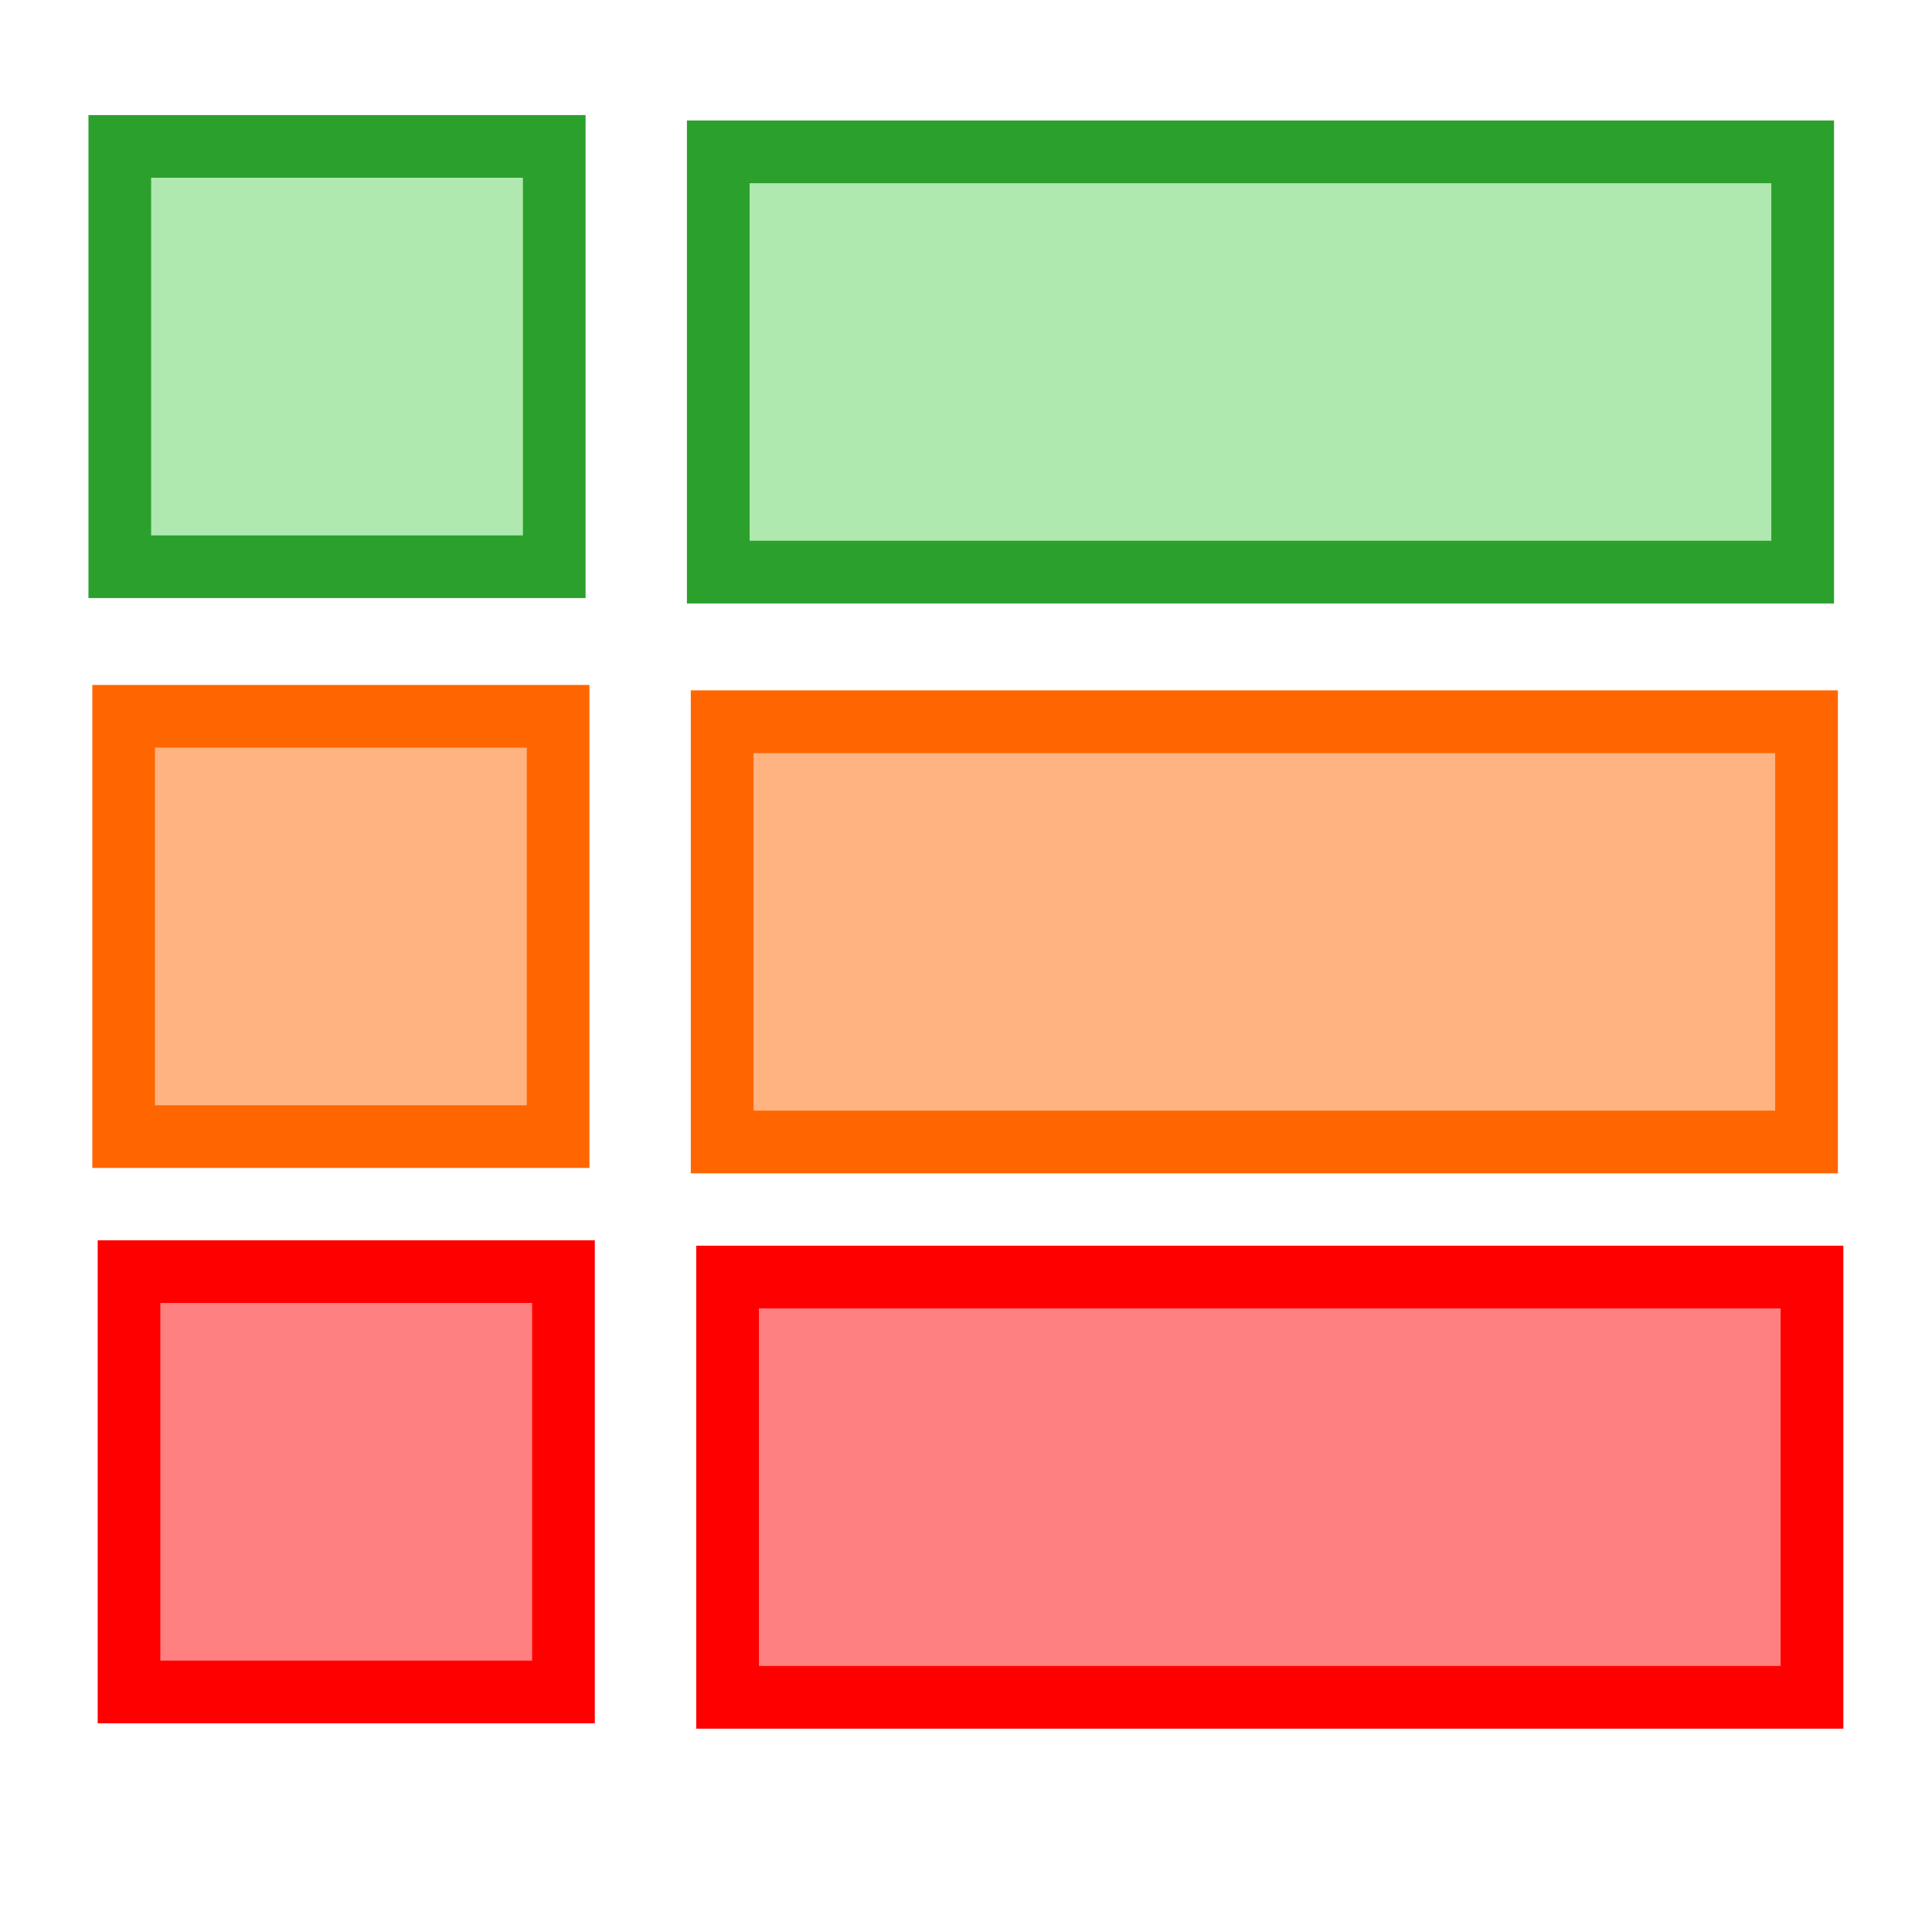
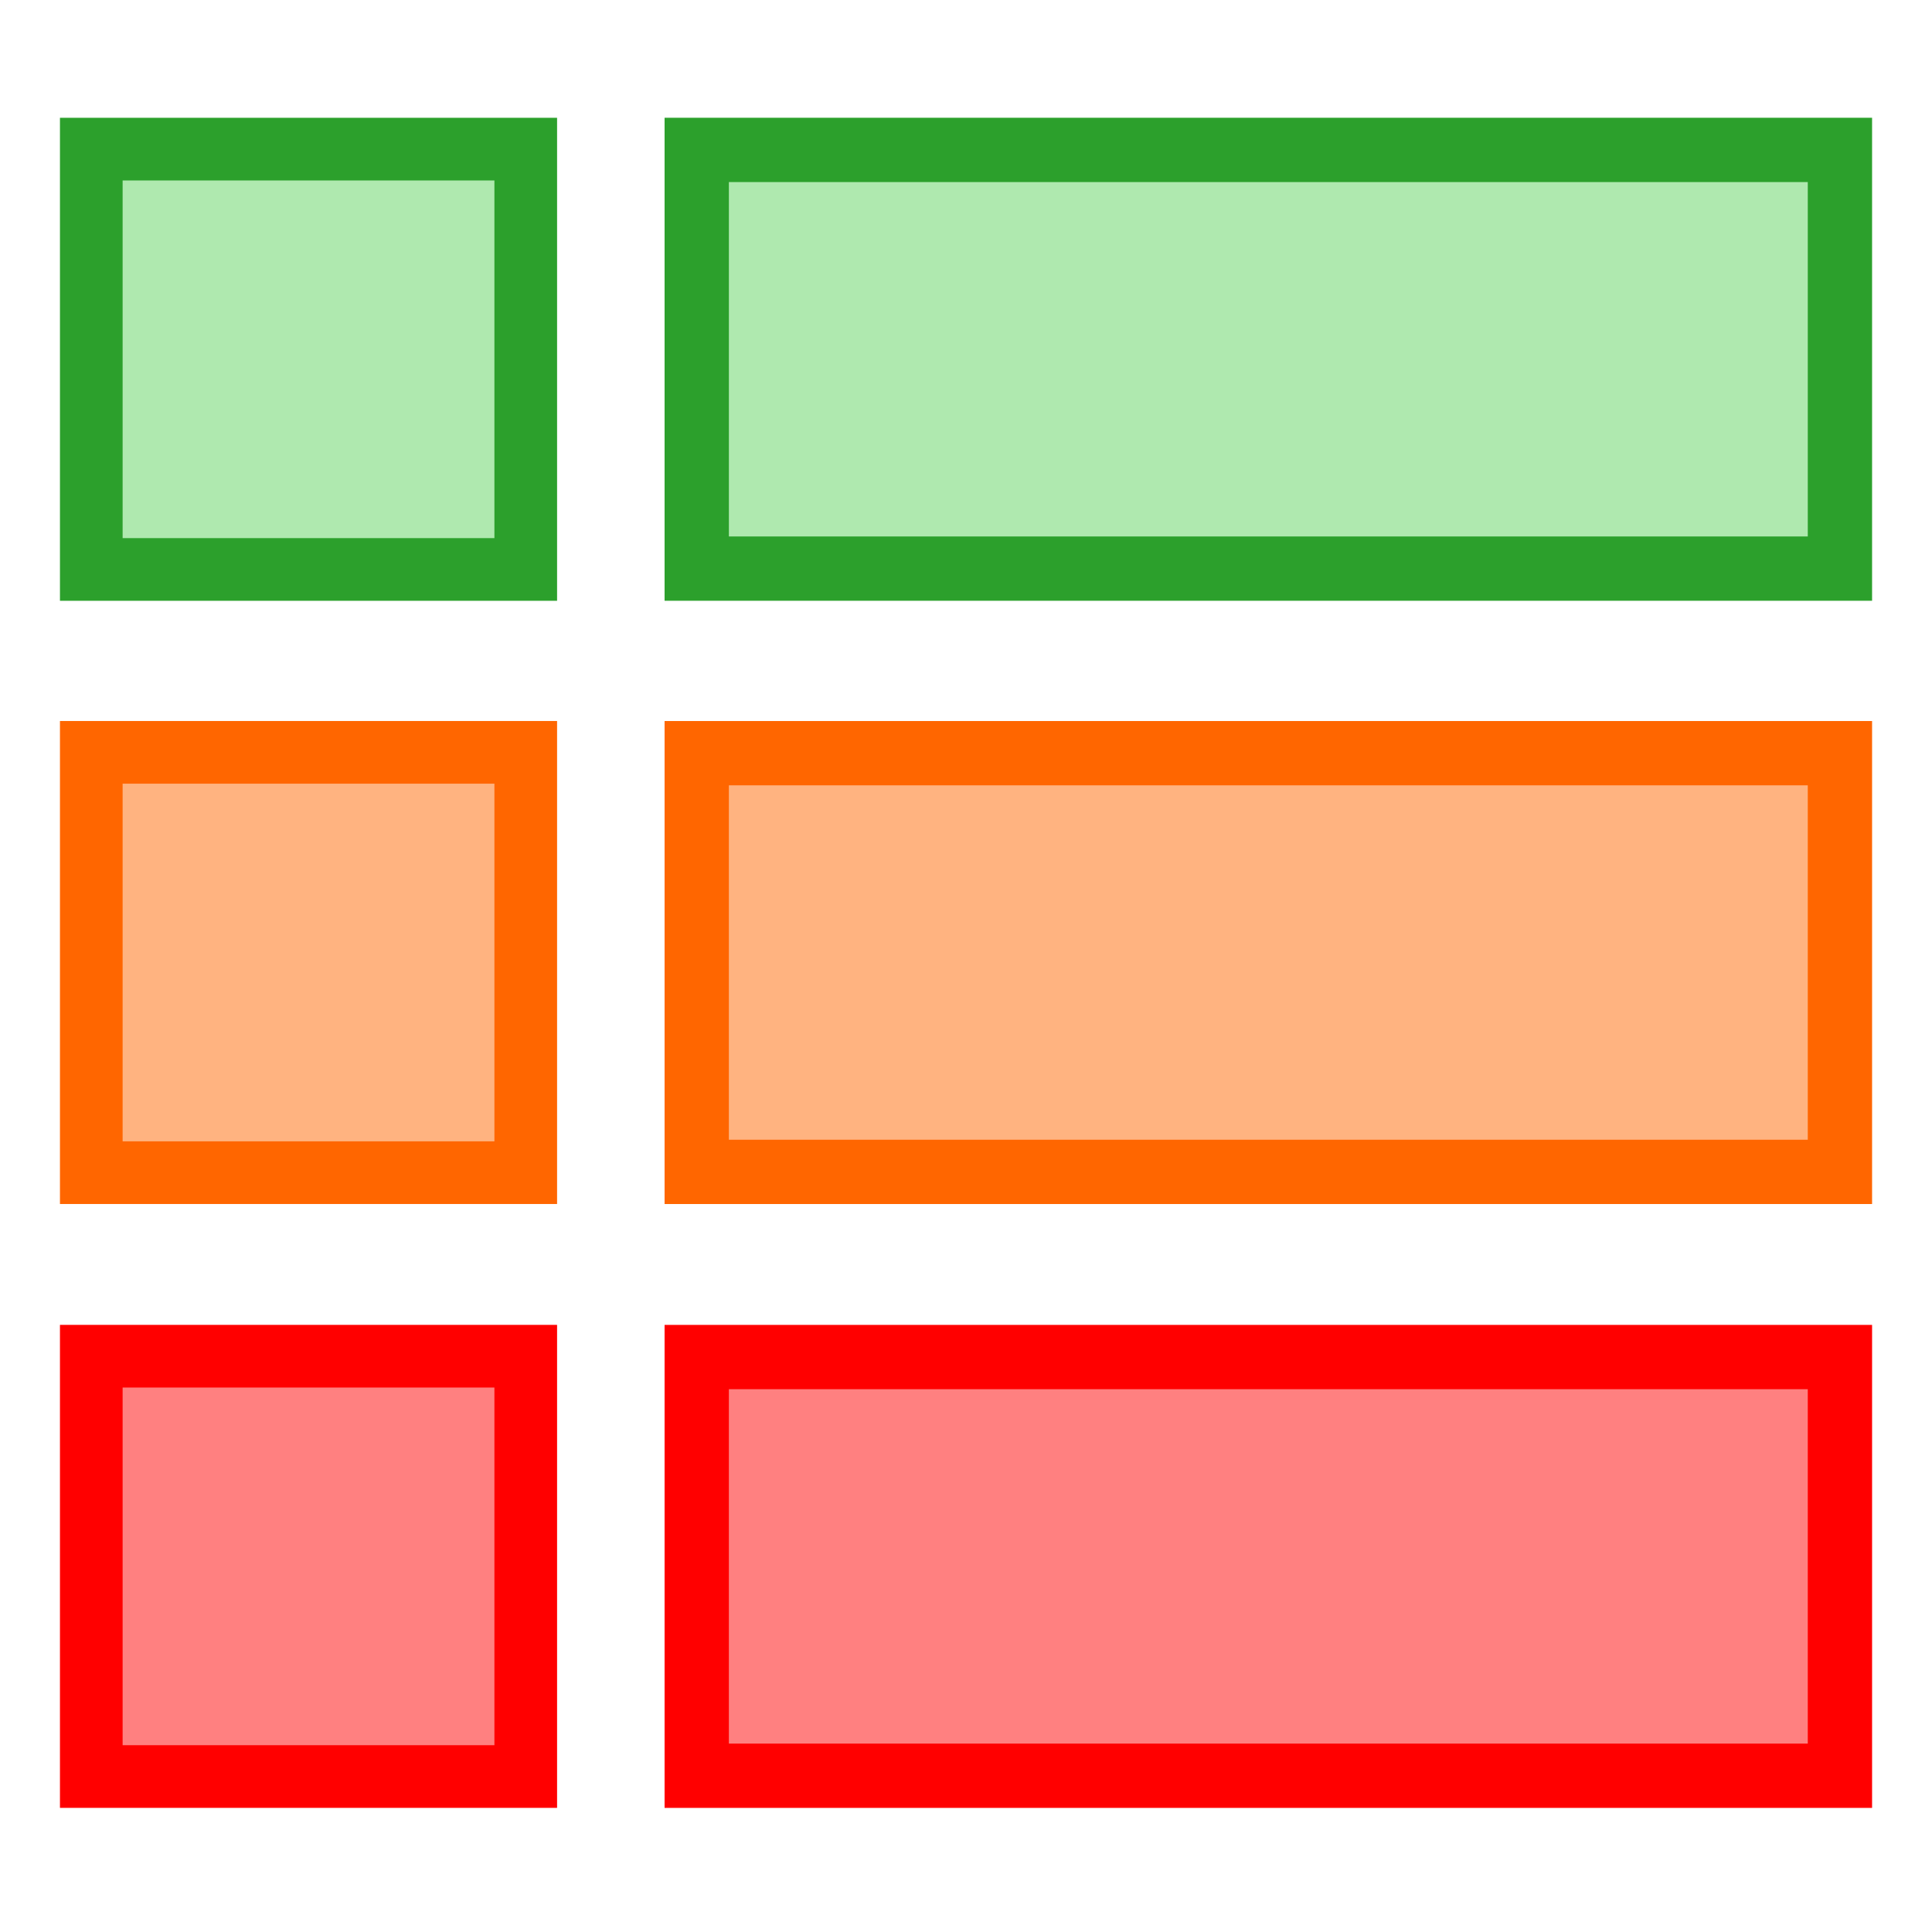
<svg xmlns="http://www.w3.org/2000/svg" width="32" height="32" id="svg3360" version="1.1" viewBox="0 0 32 32">
  <defs id="defs3362" />
  <g id="layer1">
-     <rect style="fill:#afe9af;fill-opacity:1;stroke:#2ca02c;stroke-width:1.038;stroke-linejoin:miter;stroke-miterlimit:4;stroke-dasharray:none;stroke-dashoffset:0;stroke-opacity:1" id="rect3387" width="7.196" height="6.962" x="1.984" y="2.425" />
-     <rect style="fill:#afe9af;fill-opacity:1;stroke:#2ca02c;stroke-width:1.039;stroke-linejoin:miter;stroke-miterlimit:4;stroke-dasharray:none;stroke-dashoffset:0;stroke-opacity:1" id="rect3389" width="17.961" height="6.961" x="11.897" y="2.515" />
-     <rect style="fill:#ffb380;fill-opacity:1;stroke:#ff6600;stroke-width:1.038;stroke-linejoin:miter;stroke-miterlimit:4;stroke-dasharray:none;stroke-dashoffset:0;stroke-opacity:1" id="rect3387-3" width="7.196" height="6.962" x="2.048" y="11.864" />
-     <rect style="fill:#ffb380;fill-opacity:1;stroke:#ff6600;stroke-width:1.039;stroke-linejoin:miter;stroke-miterlimit:4;stroke-dasharray:none;stroke-dashoffset:0;stroke-opacity:1" id="rect3389-6" width="17.961" height="6.961" x="11.961" y="11.954" />
-     <rect style="fill:#ff8080;fill-opacity:1;stroke:#ff0000;stroke-width:1.038;stroke-linejoin:miter;stroke-miterlimit:4;stroke-dasharray:none;stroke-dashoffset:0;stroke-opacity:1" id="rect3387-7" width="7.196" height="6.962" x="2.137" y="21.062" />
-     <rect style="fill:#ff8080;fill-opacity:1;stroke:#ff0000;stroke-width:1.039;stroke-linejoin:miter;stroke-miterlimit:4;stroke-dasharray:none;stroke-dashoffset:0;stroke-opacity:1" id="rect3389-5" width="17.961" height="6.961" x="12.051" y="21.152" />
+     <rect style="fill:#afe9af;fill-opacity:1;stroke:#2ca02c;stroke-width:1.038;stroke-linejoin:miter;stroke-miterlimit:4;stroke-dasharray:none;stroke-dashoffset:0;stroke-opacity:1" id="rect3387" width="7.196" height="6.962" x="1.512" y="2.47" />
+     <rect style="fill:#afe9af;fill-opacity:1;stroke:#2ca02c;stroke-width:1.065;stroke-linejoin:miter;stroke-miterlimit:4;stroke-dasharray:none;stroke-dashoffset:0;stroke-opacity:1" id="rect3389" width="18.935" height="6.935" x="11.54" y="2.483" />
+     <rect style="fill:#ffb380;fill-opacity:1;stroke:#ff6600;stroke-width:1.038;stroke-linejoin:miter;stroke-miterlimit:4;stroke-dasharray:none;stroke-dashoffset:0;stroke-opacity:1" id="rect3387-3" width="7.196" height="6.962" x="1.512" y="12.461" />
+     <rect style="fill:#ffb380;fill-opacity:1;stroke:#ff6600;stroke-width:1.065;stroke-linejoin:miter;stroke-miterlimit:4;stroke-dasharray:none;stroke-dashoffset:0;stroke-opacity:1" id="rect3389-6" width="18.935" height="6.935" x="11.54" y="12.475" />
+     <rect style="fill:#ff8080;fill-opacity:1;stroke:#ff0000;stroke-width:1.038;stroke-linejoin:miter;stroke-miterlimit:4;stroke-dasharray:none;stroke-dashoffset:0;stroke-opacity:1" id="rect3387-7" width="7.196" height="6.962" x="1.512" y="22.463" />
+     <rect style="fill:#ff8080;fill-opacity:1;stroke:#ff0000;stroke-width:1.065;stroke-linejoin:miter;stroke-miterlimit:4;stroke-dasharray:none;stroke-dashoffset:0;stroke-opacity:1" id="rect3389-5" width="18.935" height="6.935" x="11.54" y="22.477" />
  </g>
</svg>
